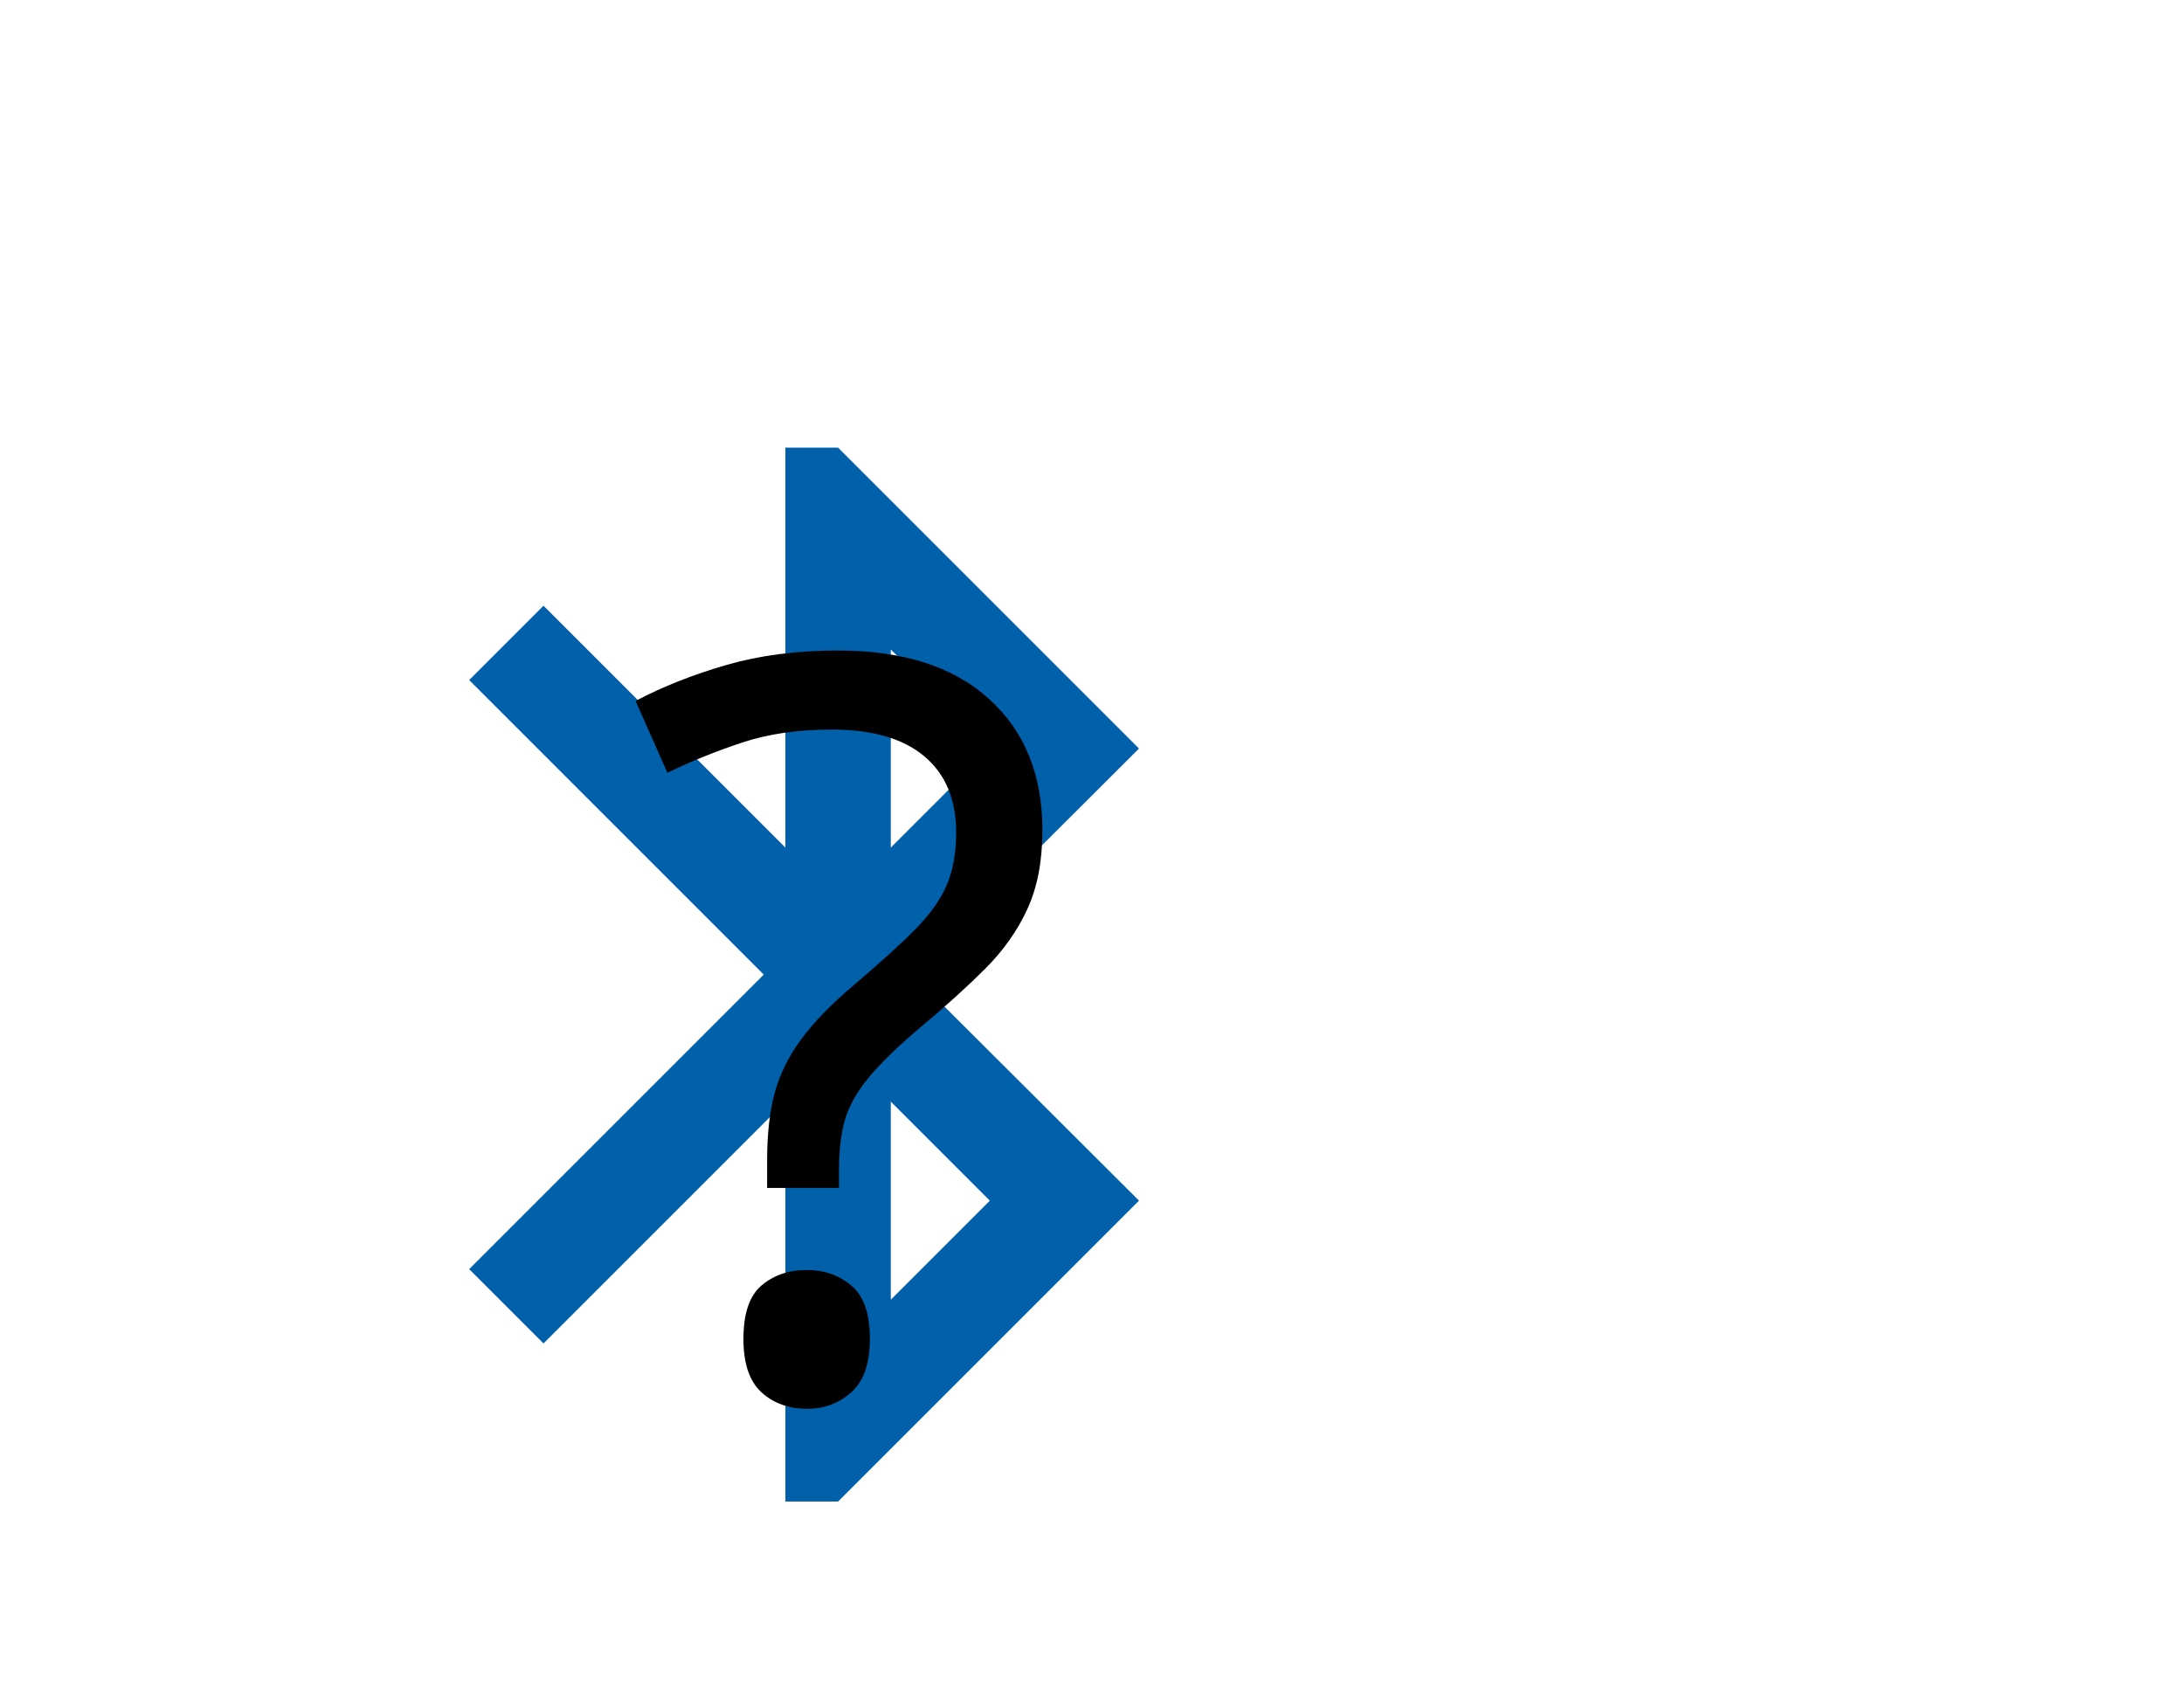
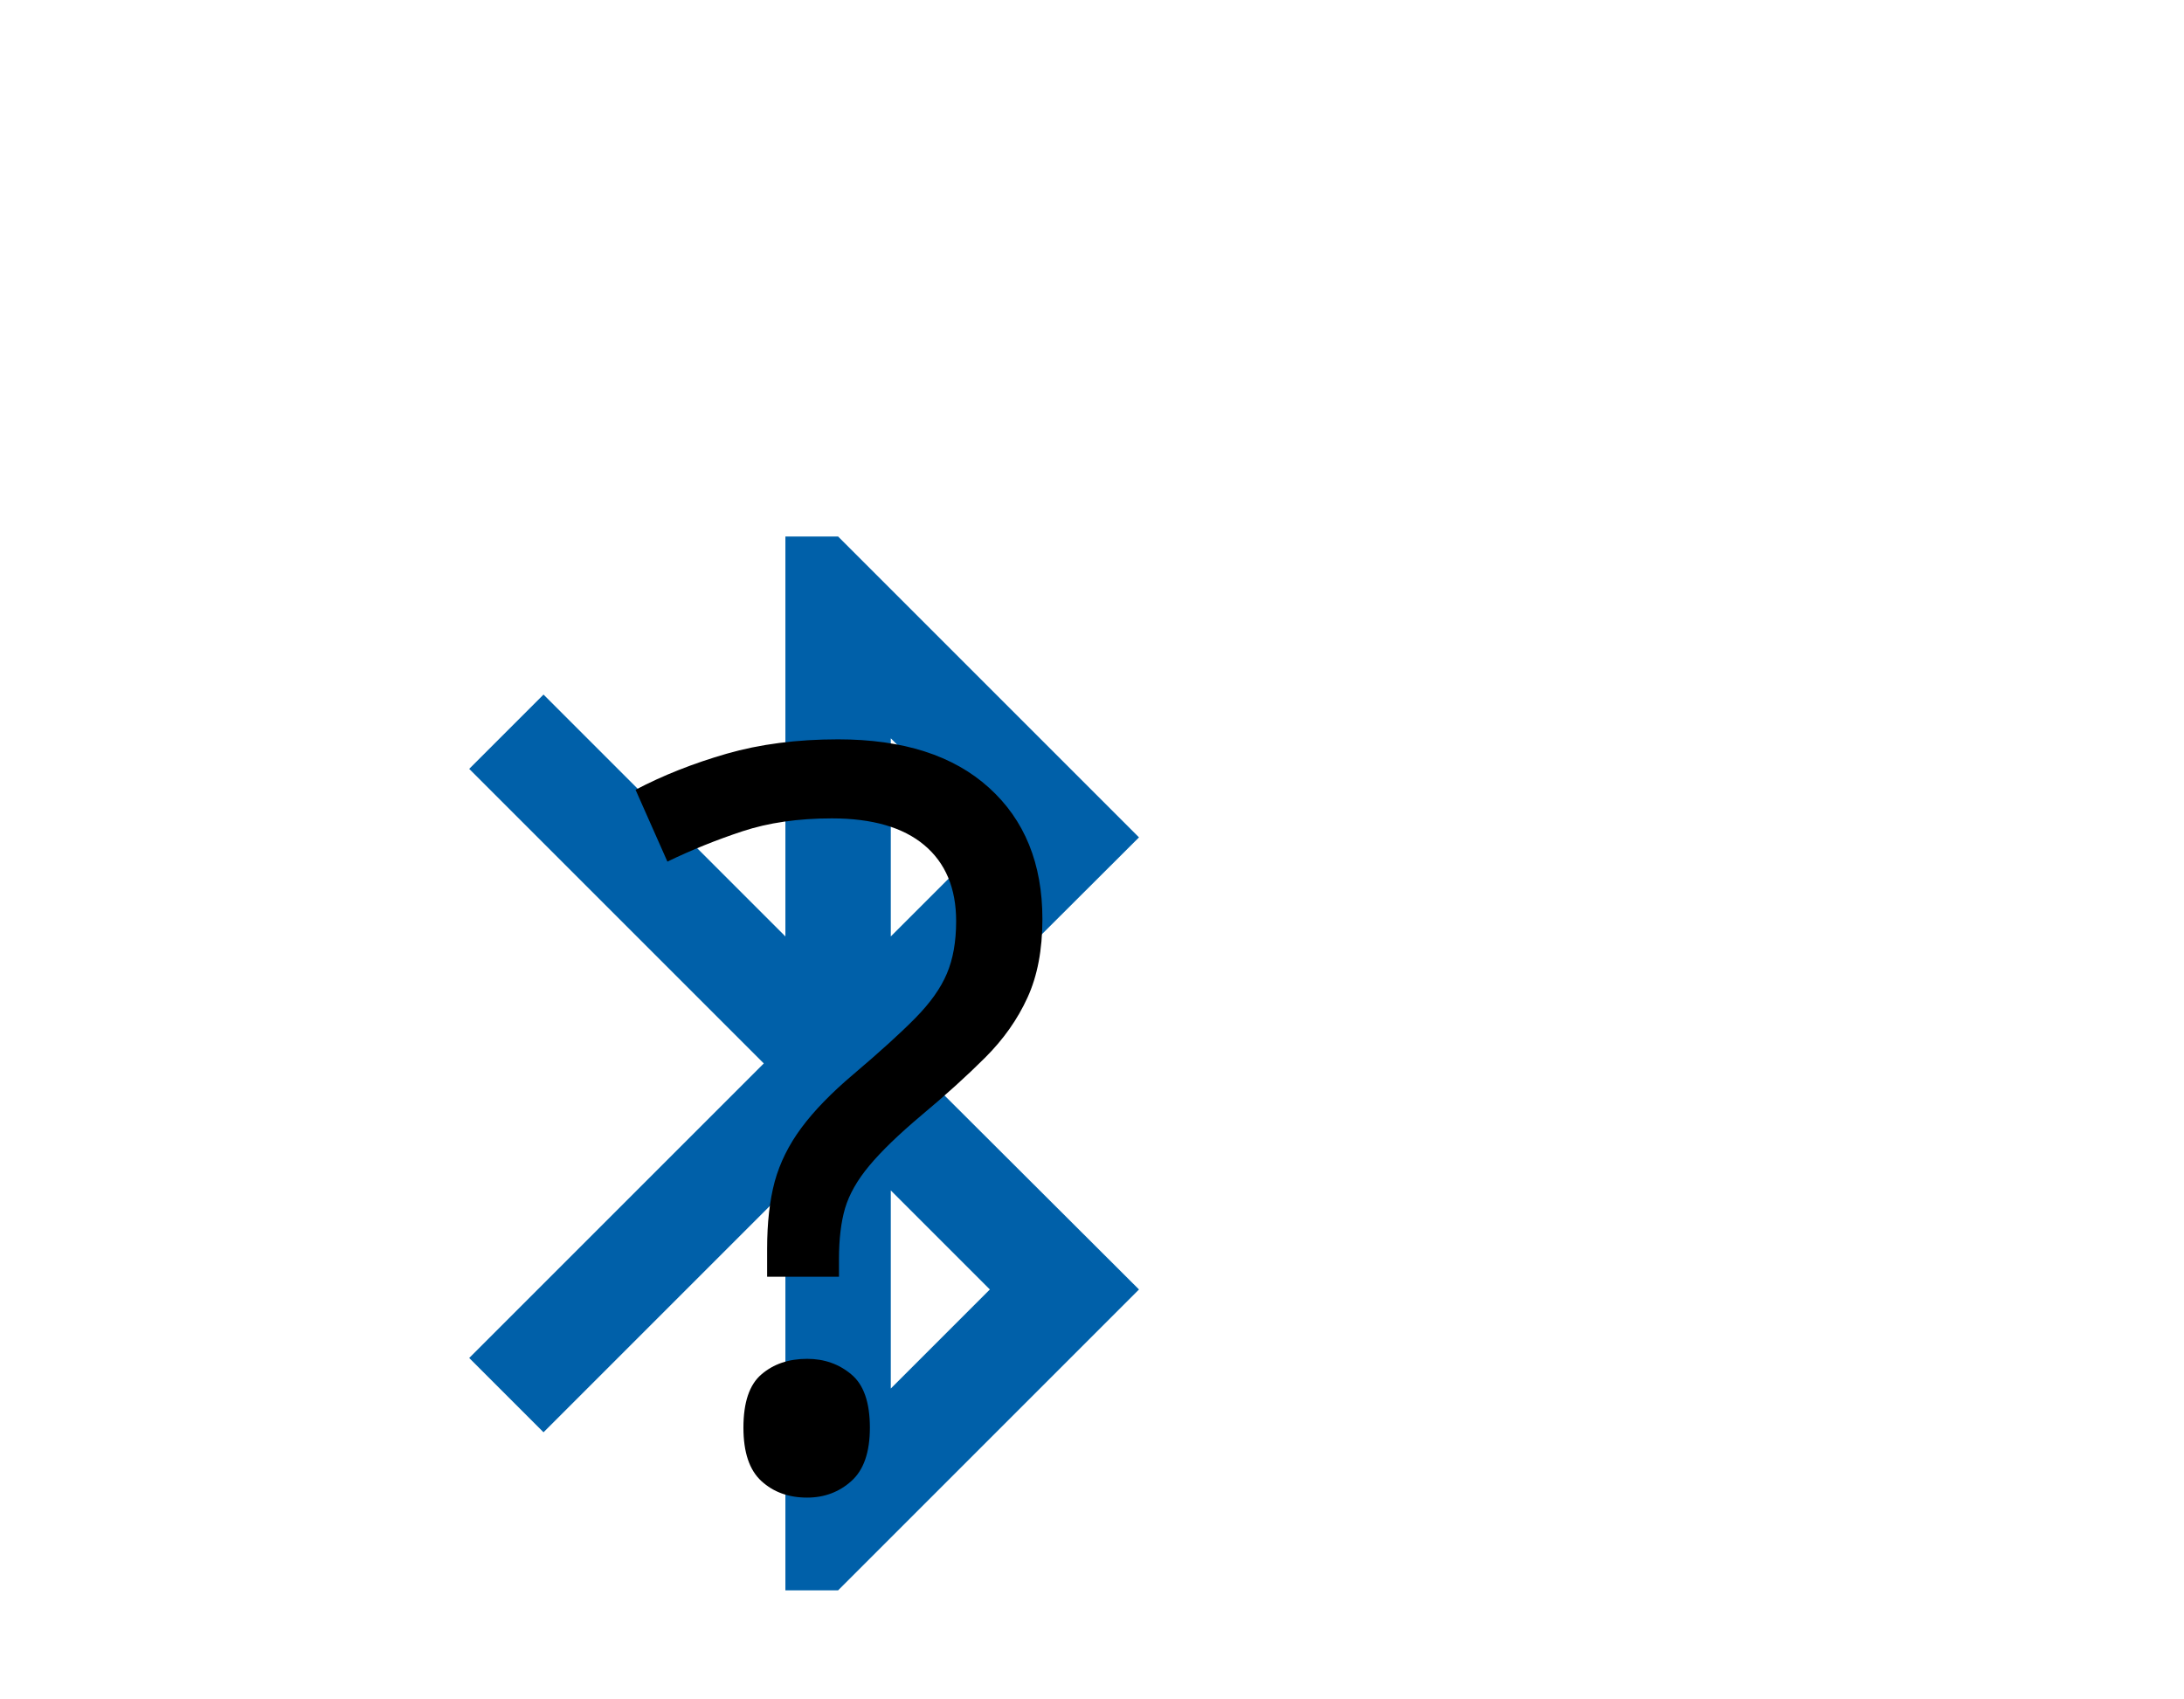
<svg xmlns="http://www.w3.org/2000/svg" version="1.1" x="0px" y="0px" width="180" height="140" viewBox="0 0 180 140" enable-background="new 0 0 24 24" xml:space="preserve" id="svg2">
  <defs id="defs14" />
-   <g id="Bounding_Boxes" transform="translate(0,116)">
-     <g id="ui_x5F_spec_x5F_header_copy_3" />
-     <path d="M 0,0 24,0 24,24 0,24 0,0 Z" id="path6" style="fill:none" />
-   </g>
-   <g id="g4151" transform="translate(-7.322145,-23.59322)">
+   <g id="g4151" transform="translate(-7.322145,-16.27119)">
    <g style="fill:#0066ff" transform="matrix(4.343206,0,0,4.343206,24.27699,51.80541)" id="Outline">
      <g style="fill:#0066ff" id="ui_x5F_spec_x5F_header" />
      <path style="fill:#0060a9;fill-opacity:1" id="path10" d="M 17.71,7.71 12,2 11,2 11,9.59 6.41,5 5,6.41 10.59,12 5,17.59 6.41,19 11,14.41 11,22 12,22 17.71,16.29 13.41,12 17.71,7.71 Z M 13,5.83 14.88,7.71 13,9.59 13,5.83 Z m 1.88,10.46 -1.88,1.88 0,-3.76 1.88,1.88 z" />
    </g>
    <text id="text4147" y="138.526" x="132.111" style="font-style:normal;font-weight:normal;font-size:84.686px;line-height:125%;font-family:sans-serif;text-align:center;letter-spacing:0px;word-spacing:0px;text-anchor:middle;fill:#000000;fill-opacity:1;stroke:none;stroke-width:1px;stroke-linecap:butt;stroke-linejoin:miter;stroke-opacity:1" xml:space="preserve">
      <tspan y="138.526" x="132.111" id="tspan4149">?</tspan>
    </text>
  </g>
</svg>
